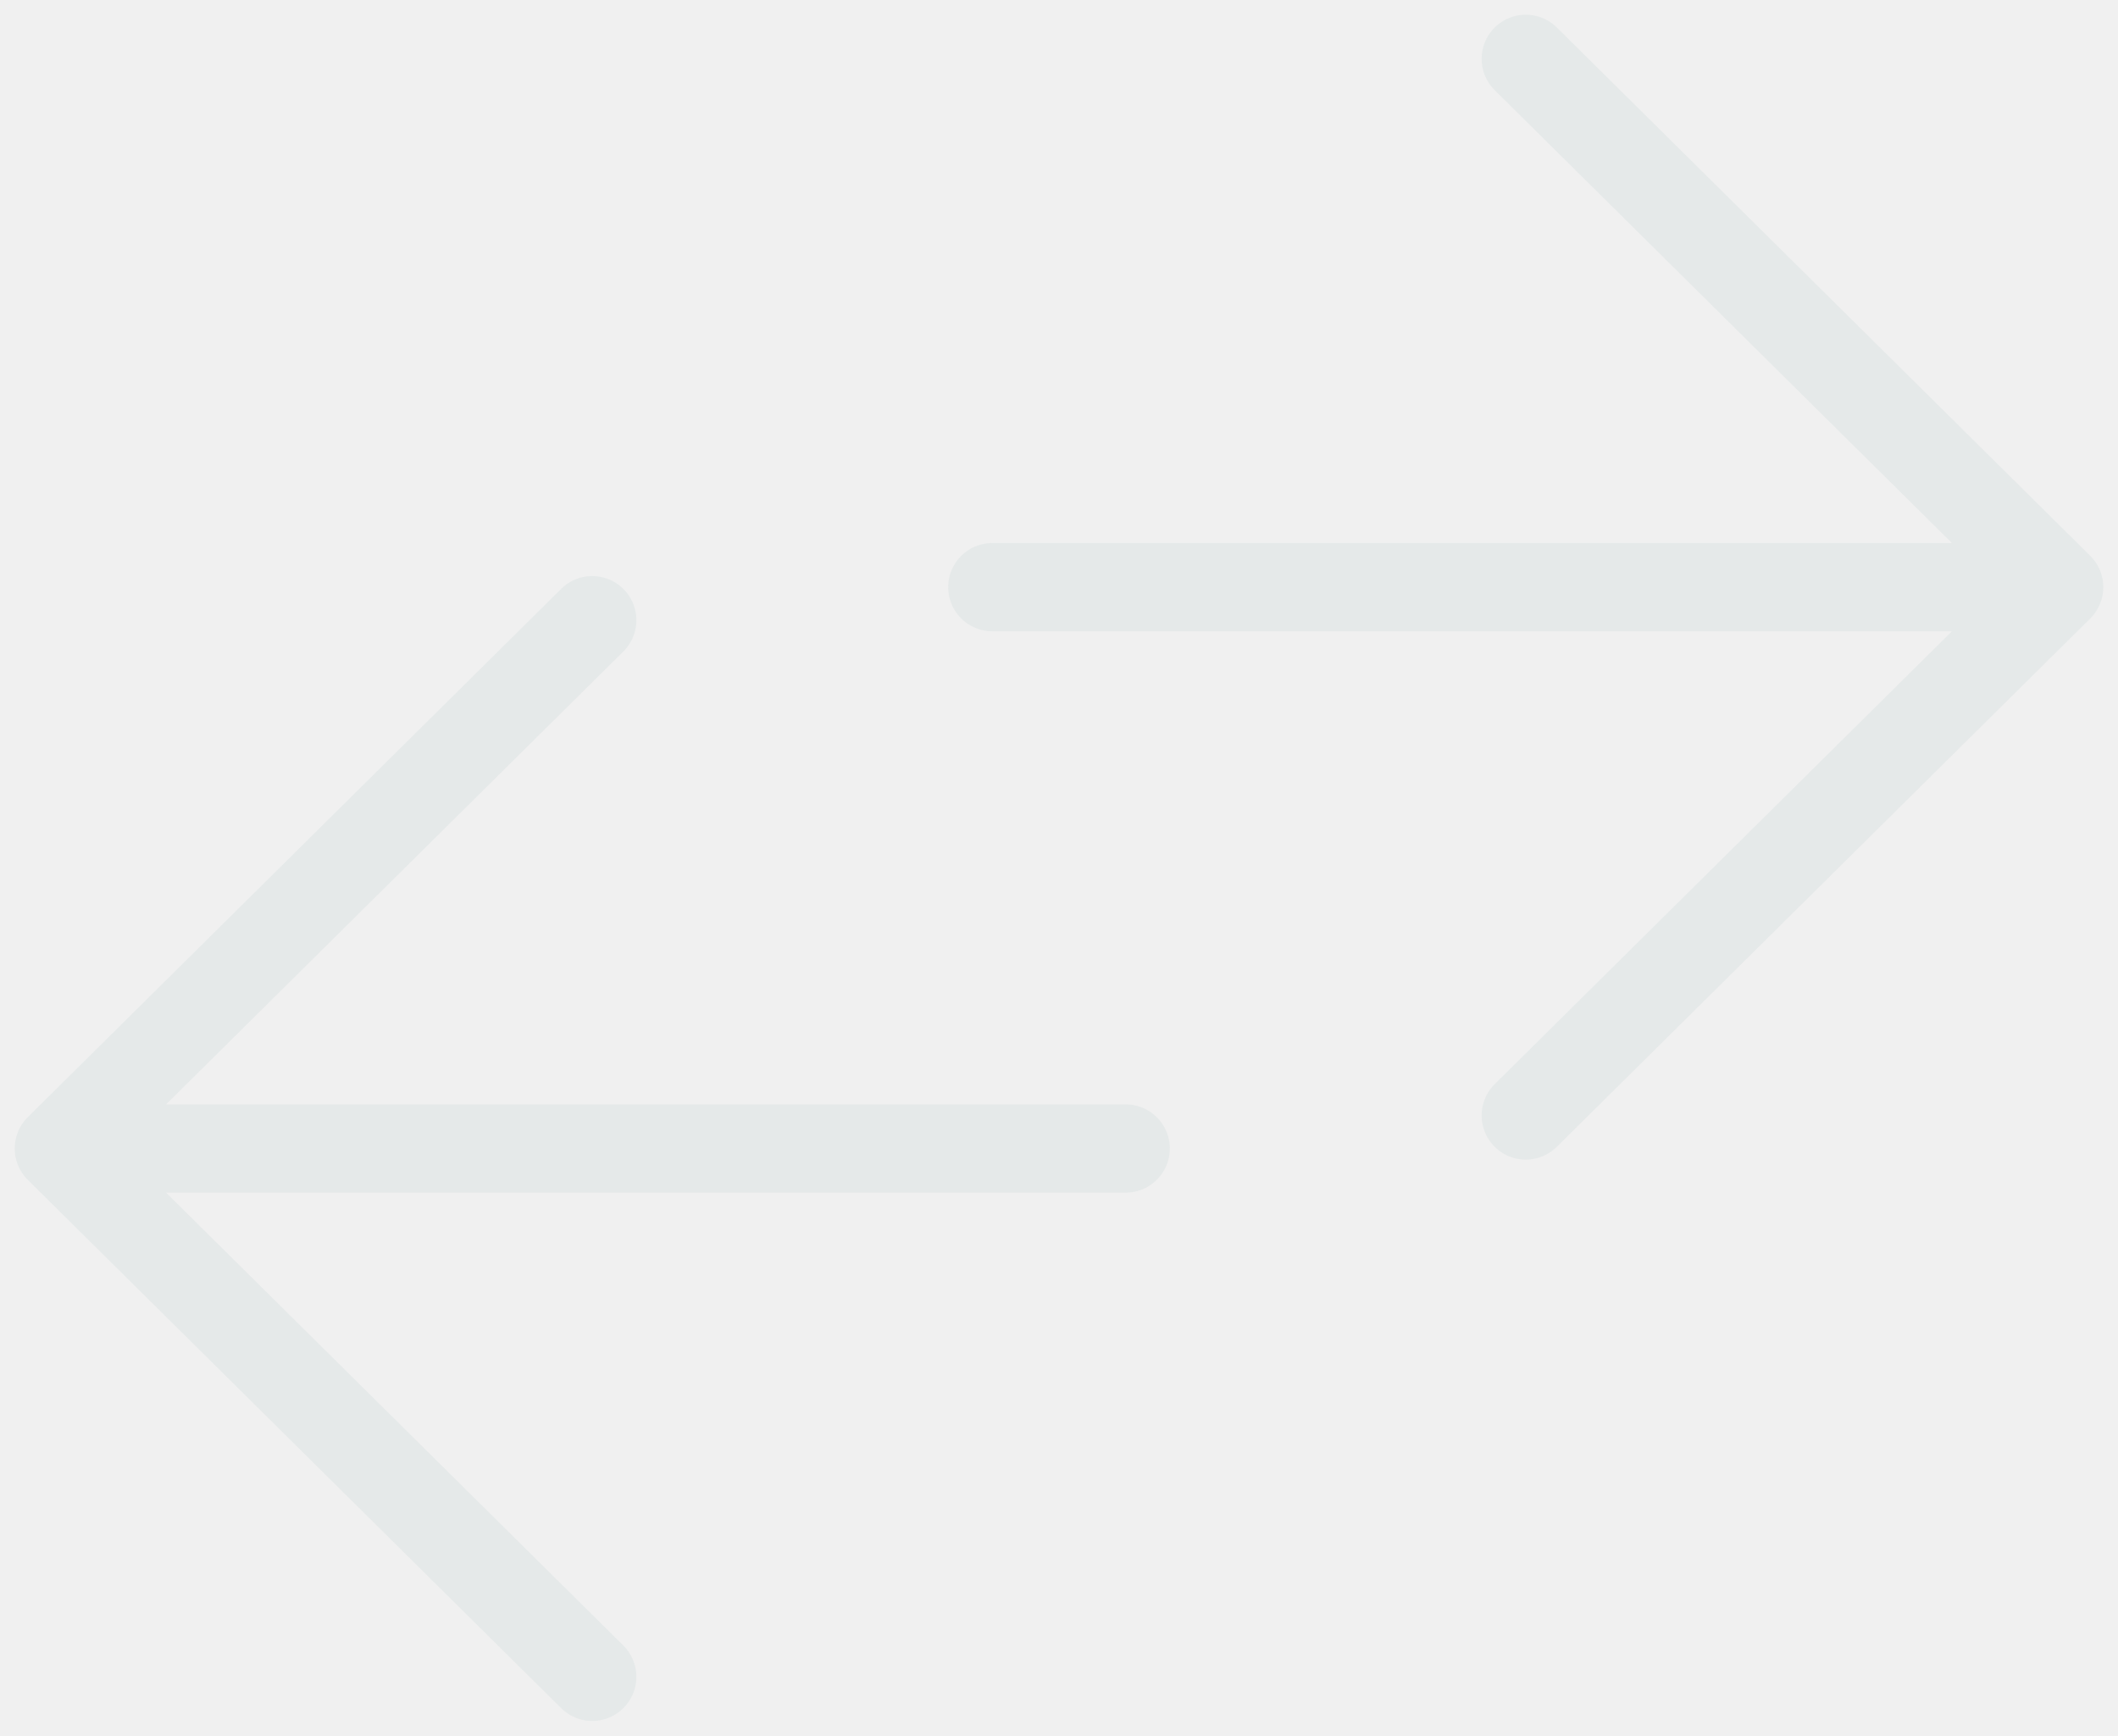
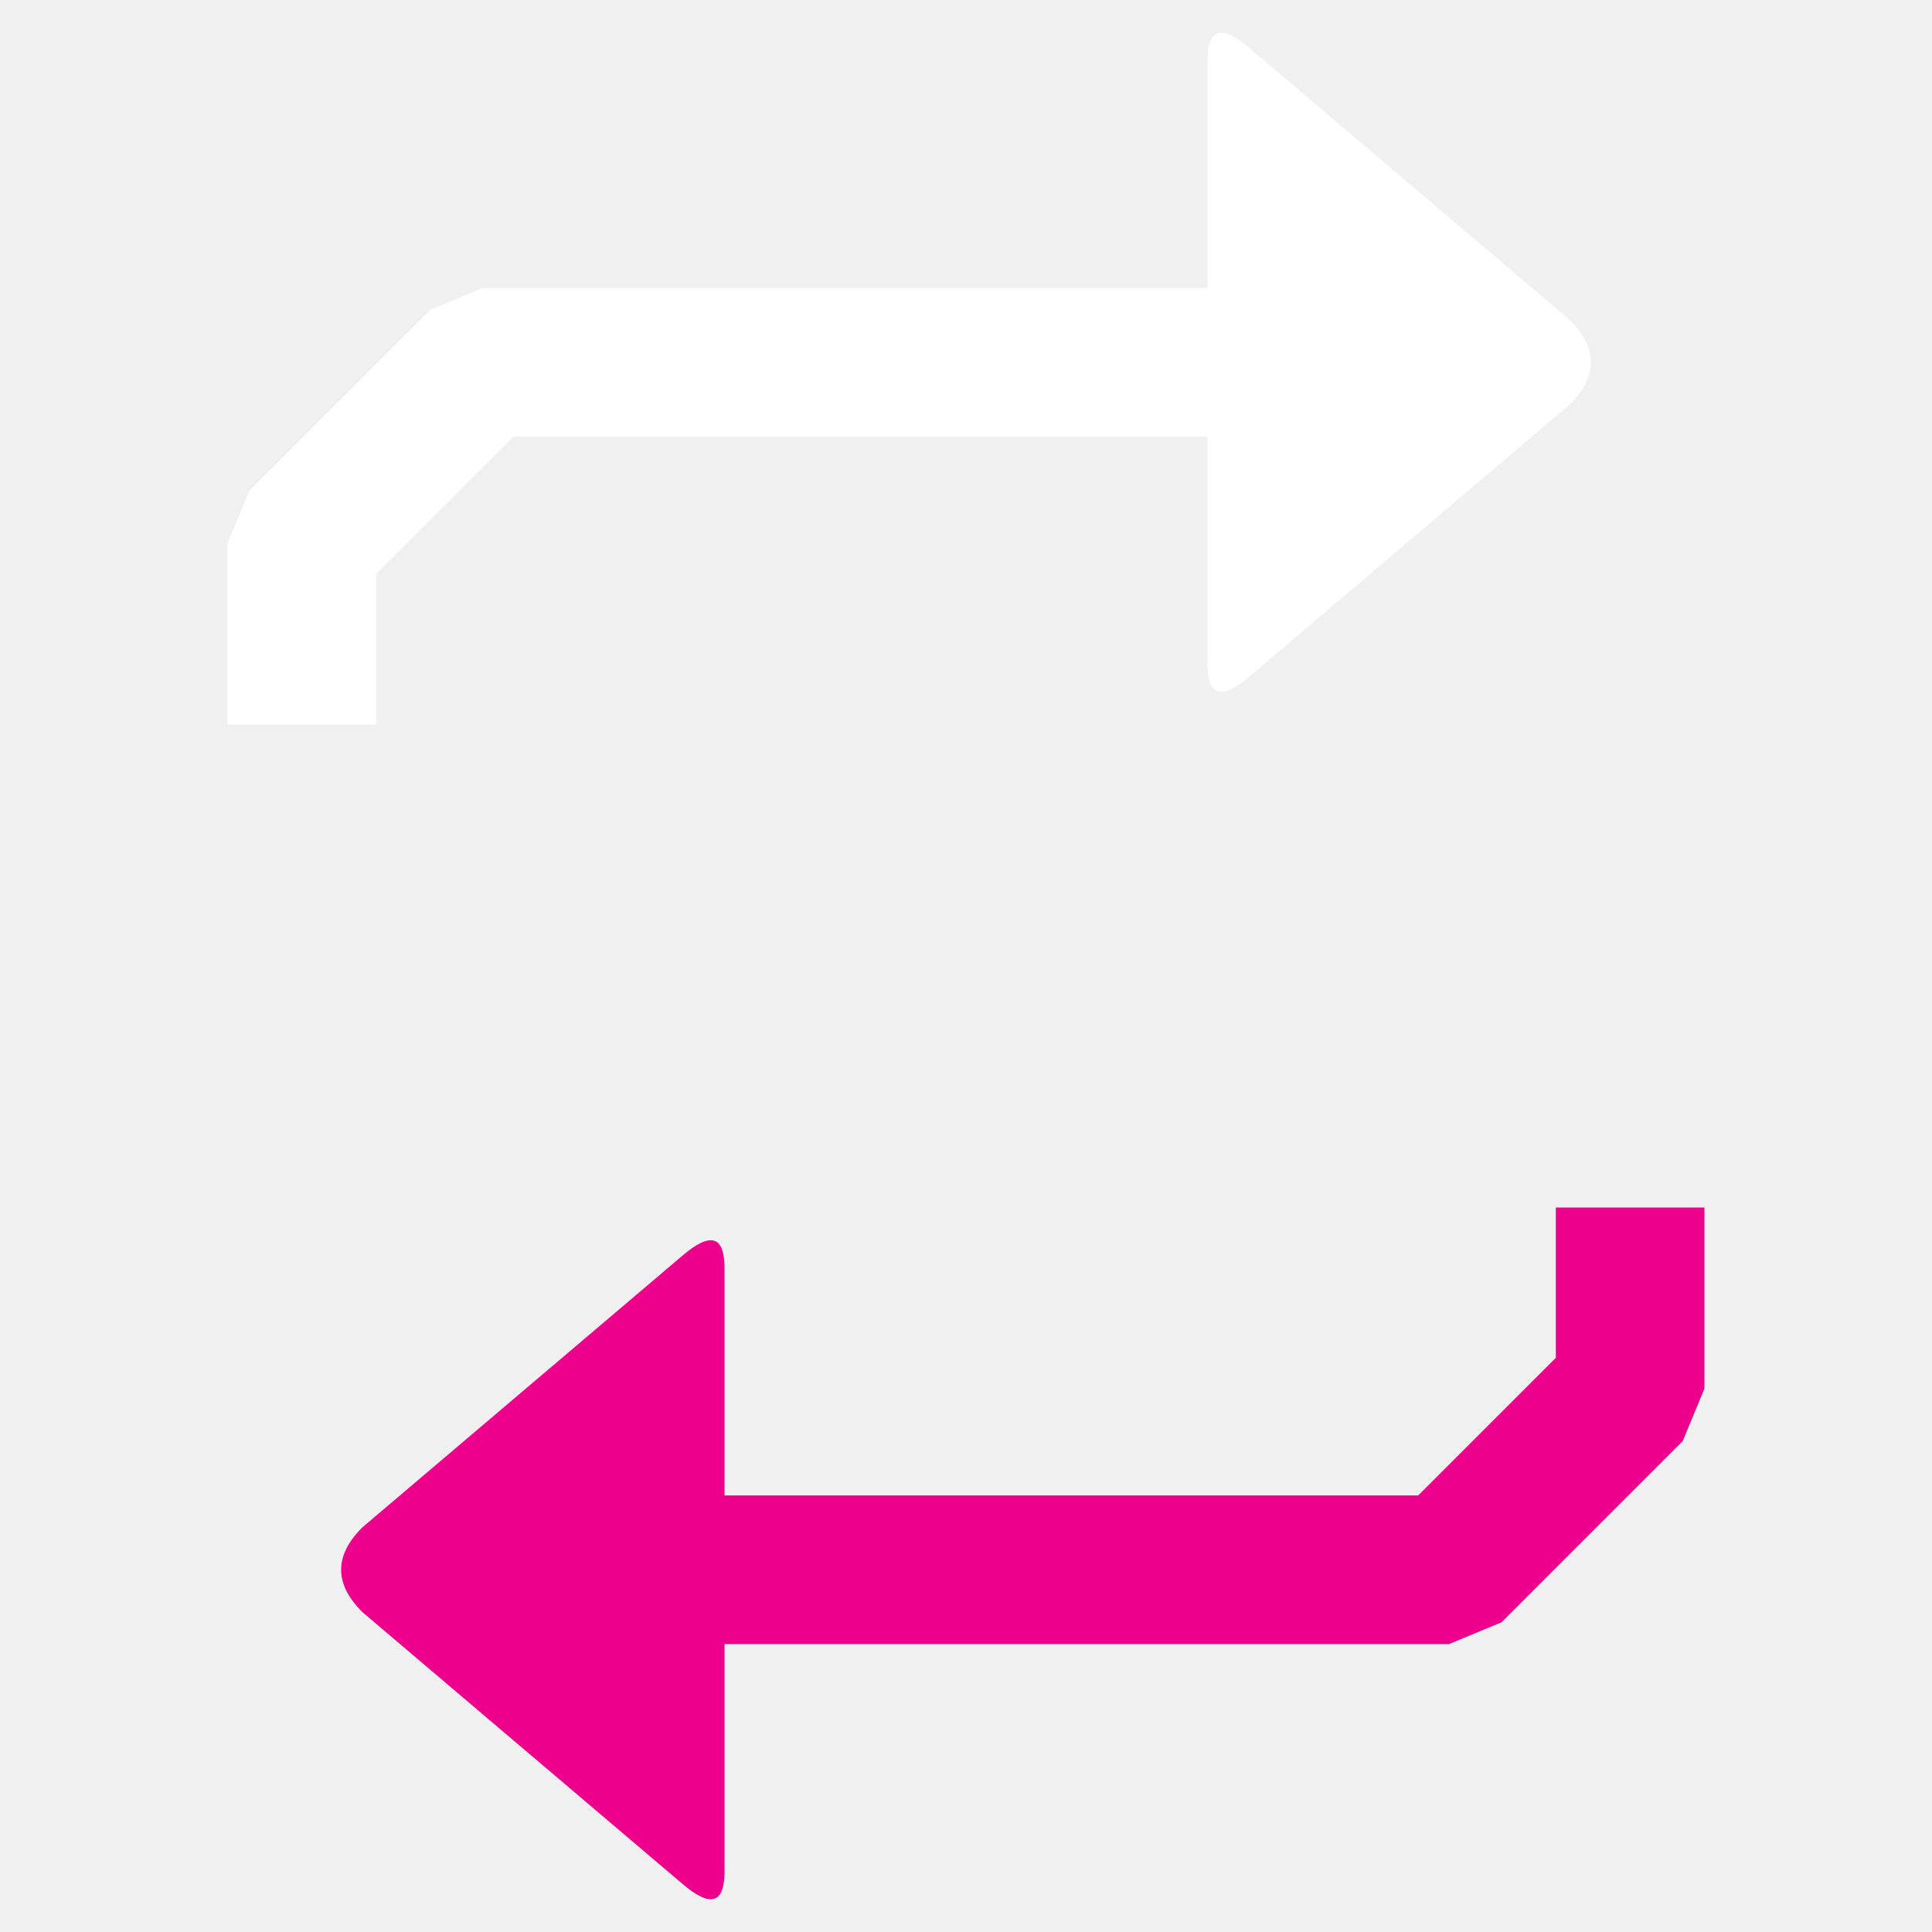
- <svg xmlns="http://www.w3.org/2000/svg" width="72" height="59" viewBox="0 0 72 59" fill="none">
-   <path d="M38.267 39.041H2M2 39.041L20.133 57M2 39.041L20.133 21.082M33.733 19.959L70 19.959M70 19.959L51.867 2M70 19.959L51.867 37.918" stroke="#E5E9E9" stroke-width="3" stroke-linecap="round" stroke-linejoin="round" />
+ <svg xmlns="http://www.w3.org/2000/svg" width="52" height="52" viewBox="0 0 52 52" fill="none">
+   <path d="M8.125 19.5V14.625L13 9.75H34.125" stroke="white" stroke-width="4" stroke-linejoin="bevel" />
+   <path d="M32.5 1.625C32.5 0.758 32.879 0.65 33.638 1.3L42.25 8.612C43.008 9.371 43.008 10.129 42.25 10.887L33.638 18.2C32.879 18.85 32.5 18.742 32.5 17.875V1.625Z" fill="white" />
+   <path d="M43.875 32.5V37.375L39 42.25H17.875" stroke="#EC008C" stroke-width="4" stroke-linejoin="bevel" />
+   <path d="M19.5 34.125C19.5 33.258 19.121 33.15 18.363 33.8L9.75 41.112C8.992 41.871 8.992 42.629 9.75 43.387L18.363 50.7C19.121 51.35 19.5 51.242 19.5 50.375V34.125Z" fill="#EC008C" />
</svg>
